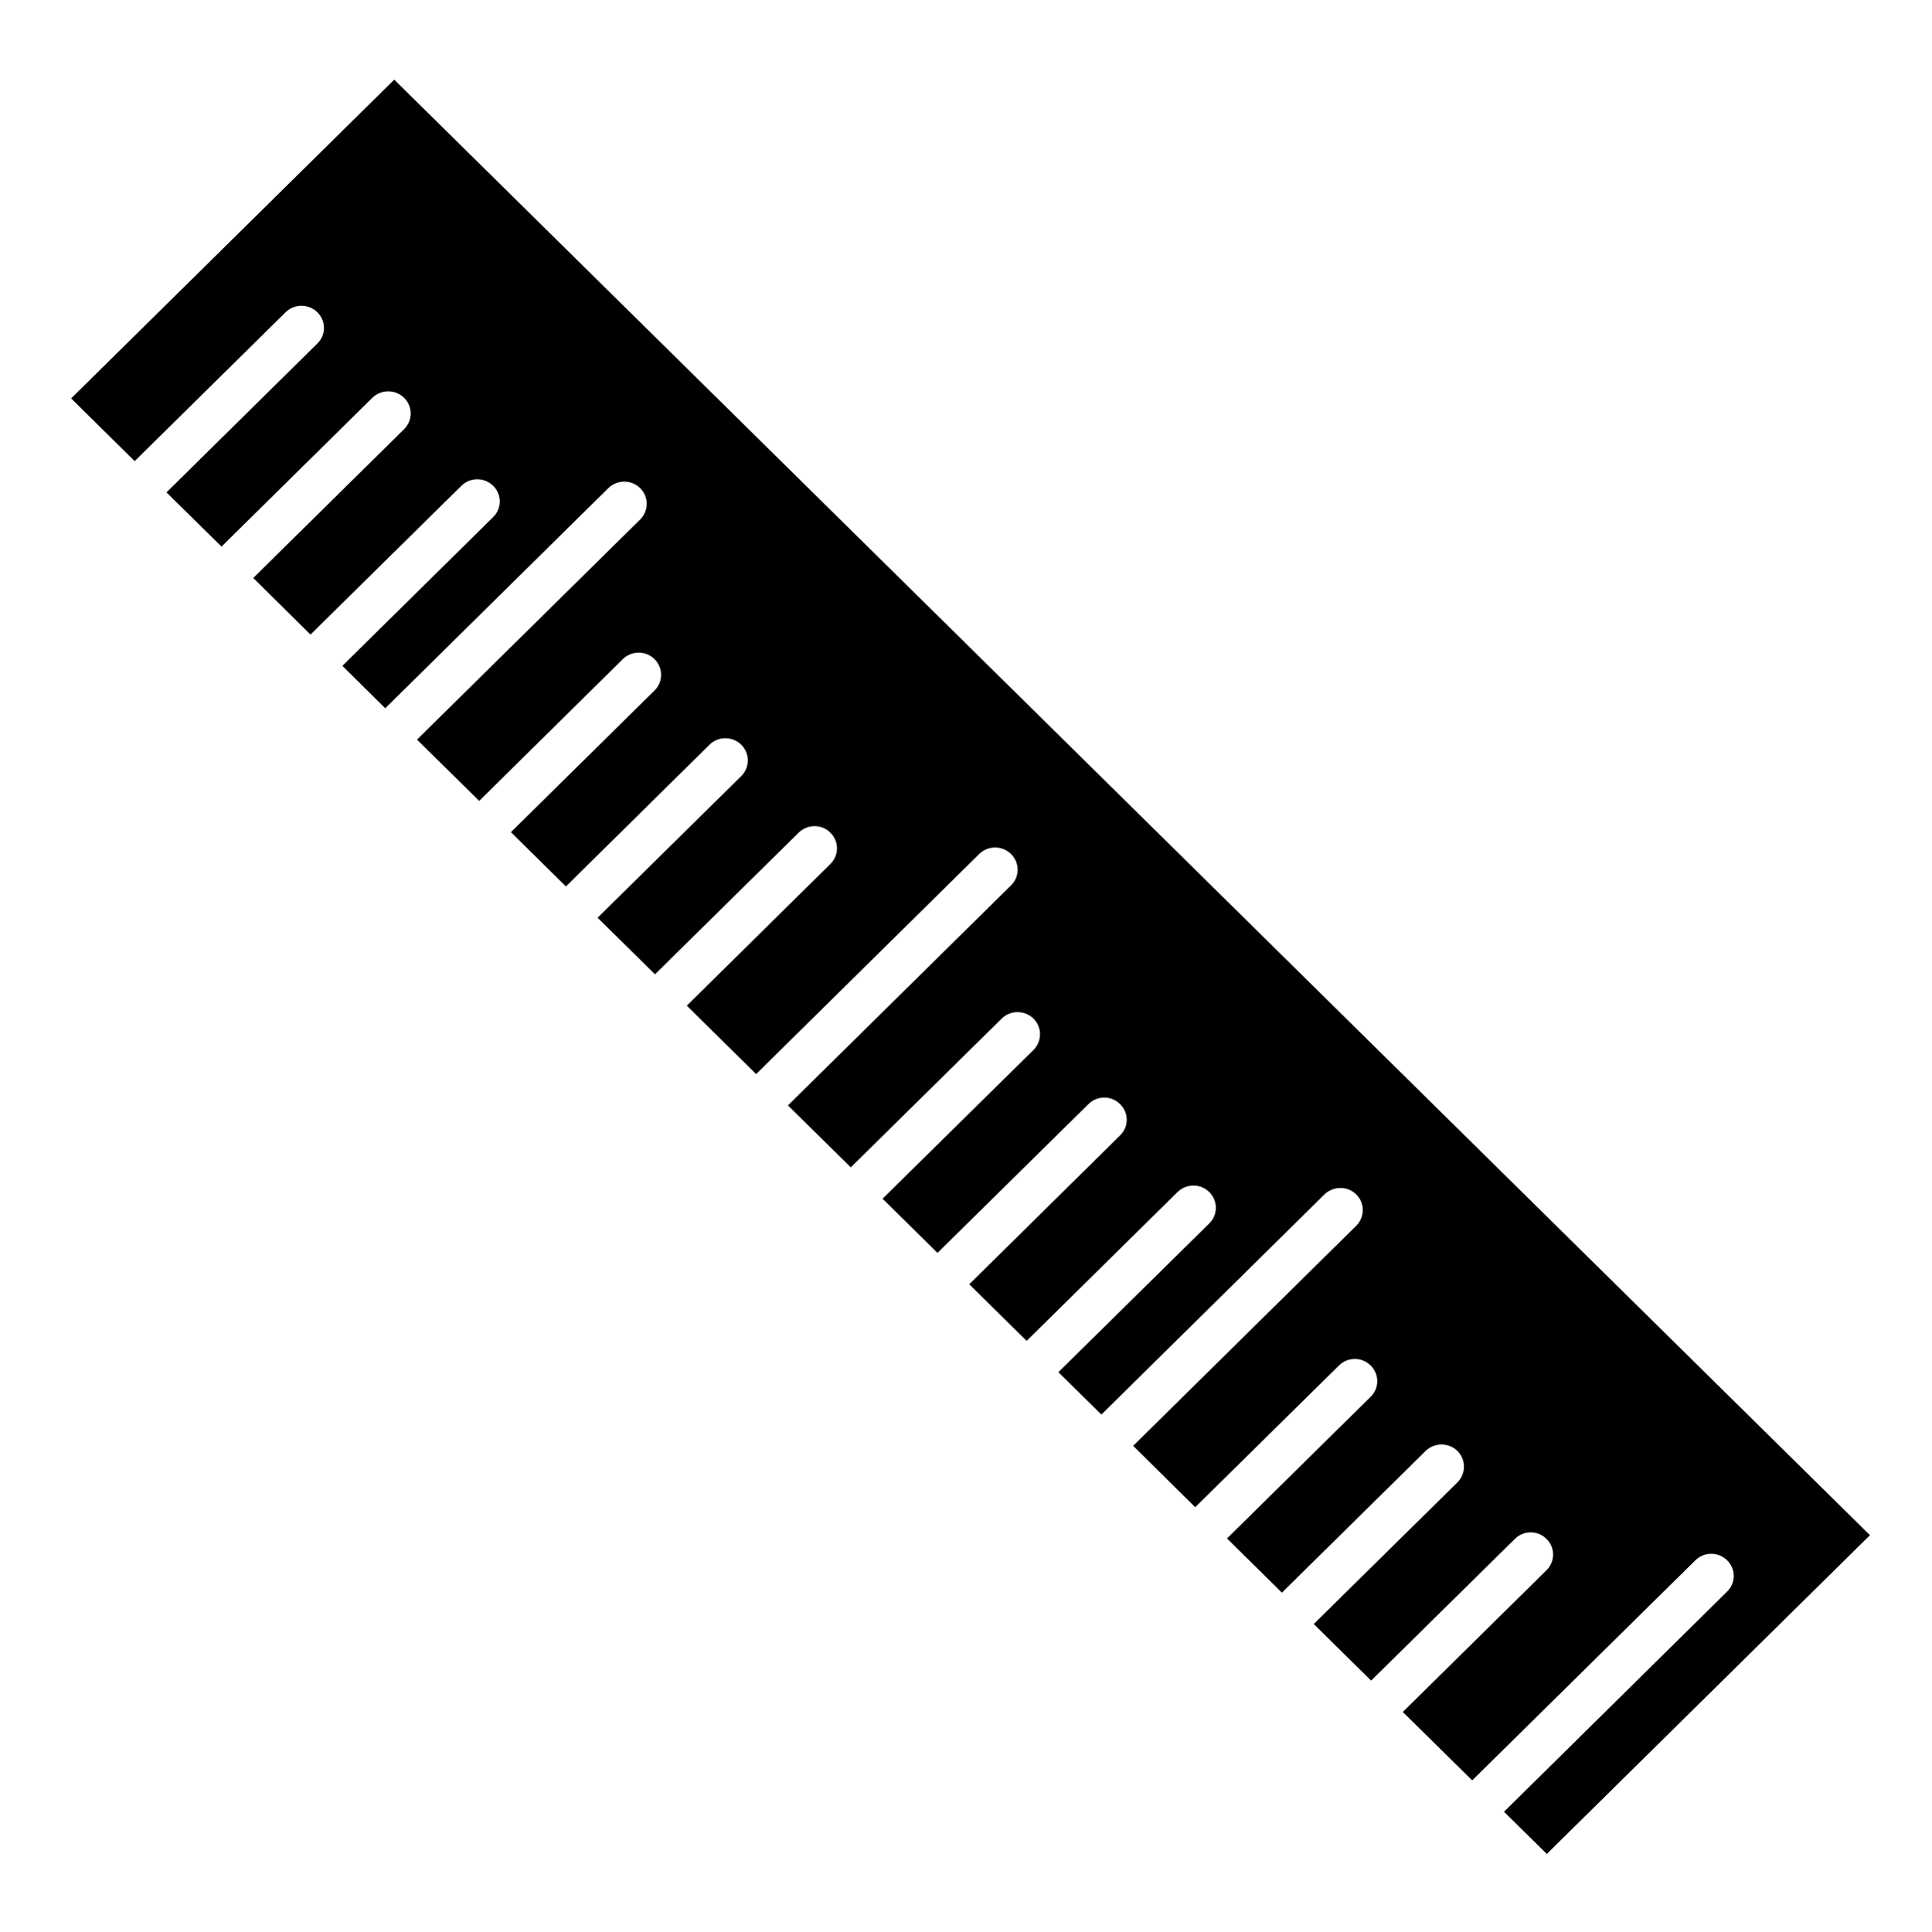
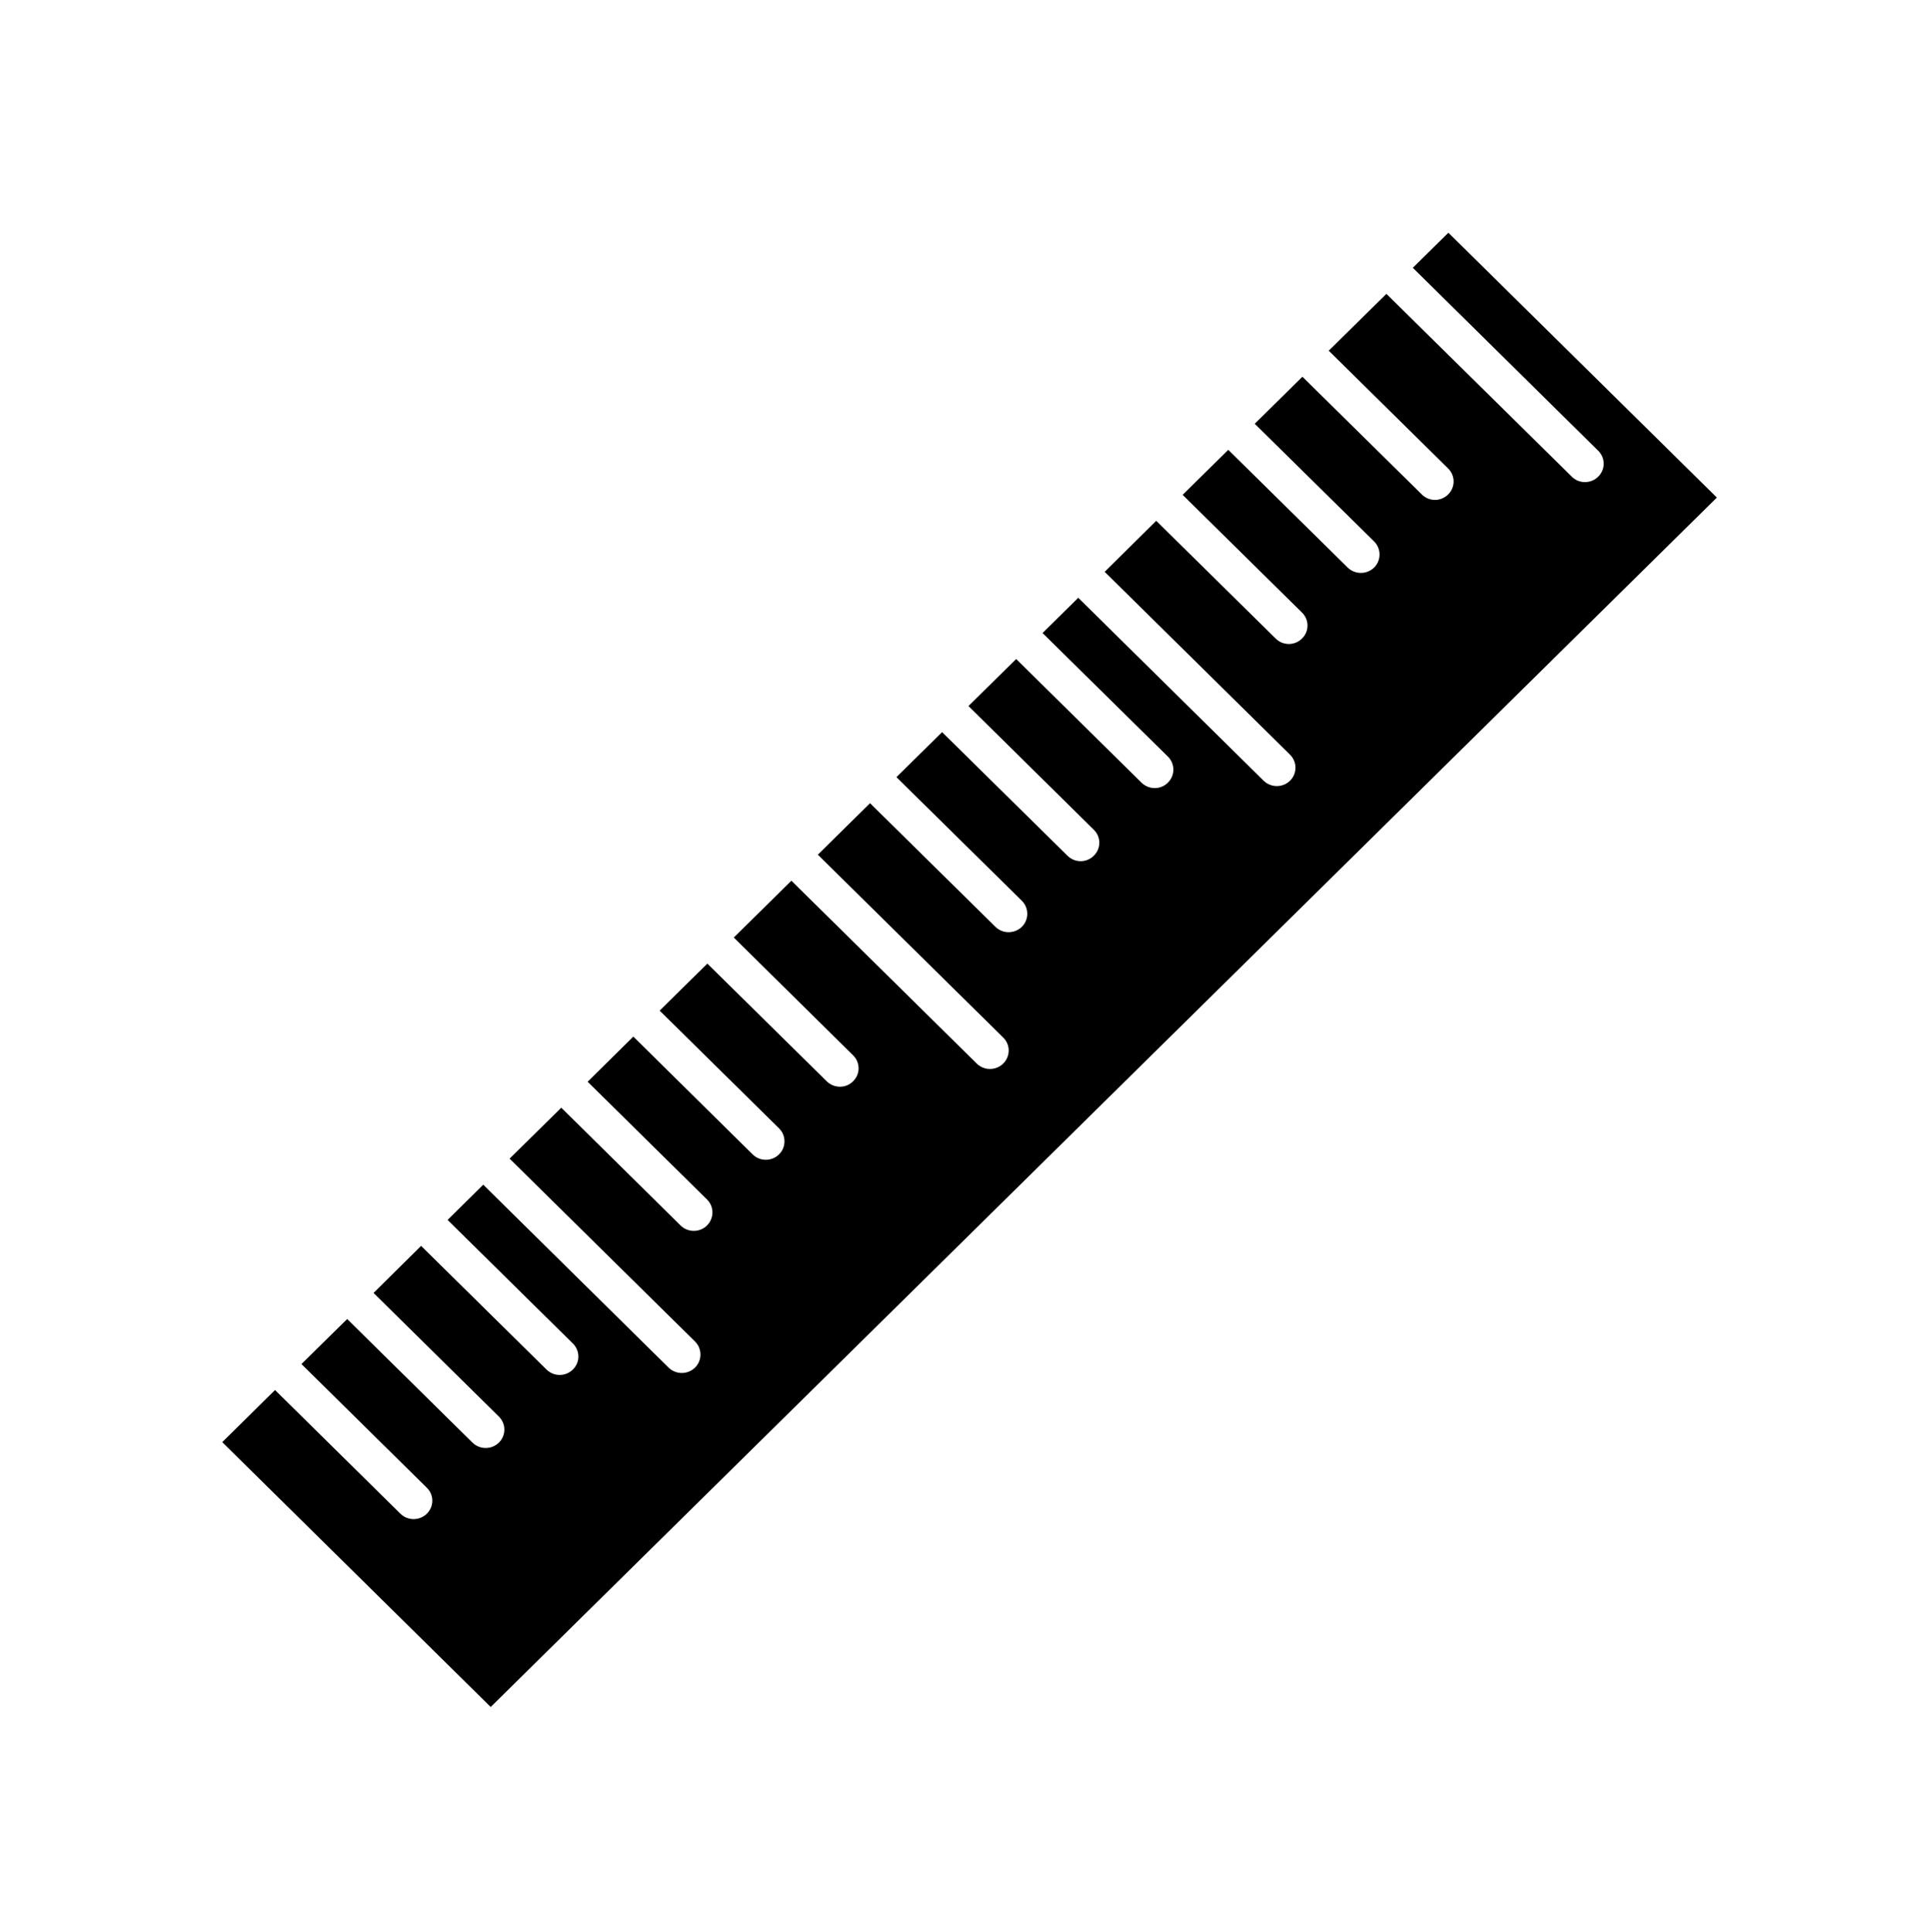
<svg xmlns="http://www.w3.org/2000/svg" id="svg2" version="1.1" width="37.31" height="37.31">
  <defs id="defs8">
    <linearGradient id="linearGradient25035" y2="112.47" gradientUnits="userSpaceOnUse" x2="-312.37" gradientTransform="translate(331.3465,-150.96)" y1="184.71" x1="-313.02">
      <stop id="stop22496-54-6-4" stop-color="#FFF" offset="0" />
      <stop id="stop22498-4-8-1" stop-color="#FFF" stop-opacity="0" offset="1" />
    </linearGradient>
  </defs>
  <g id="g4139">
    <path style="fill:url(#linearGradient25035);stroke-miterlimit:10" stroke-miterlimit="10" d="M 18.66,0 C 8.35,0 0,8.35 0,18.66 c 0,10.3 8.35,18.65 18.66,18.65 10.3,0 18.65,-8.35 18.65,-18.65 C 37.31,8.35 28.96,0 18.66,0" id="path24366-1-4" />
  </g>
-   <g transform="matrix(0.09229773,0,0,0.09104088,1.374306,1.538255)" id="g3507">
+   <g transform="matrix(0.07668976,0,0,-0.07564545,4.293596,32.97819)" id="g3507">
    <g id="g3509">
      <g id="g3511">
        <path d="m 67.626,0.003 308.898,308.881 -67.638,67.638 -8.959,-8.953 46.692,-46.717 c 1.862,-1.838 1.862,-4.804 0,-6.642 -1.831,-1.825 -4.804,-1.85 -6.635,0 l -46.712,46.699 -14.531,-14.514 30.084,-30.084 c 1.838,-1.837 1.838,-4.804 0,-6.635 -1.85,-1.855 -4.798,-1.855 -6.629,0 l -30.084,30.065 -12.01,-12.009 30.084,-30.066 c 1.808,-1.832 1.808,-4.822 0,-6.653 -1.861,-1.831 -4.828,-1.831 -6.678,0 l -30.071,30.065 -11.493,-11.505 30.065,-30.06 c 1.85,-1.832 1.85,-4.805 0,-6.636 -1.831,-1.855 -4.804,-1.855 -6.635,0 l -30.084,30.066 -12.989,-13.024 46.693,-46.699 c 1.832,-1.85 1.832,-4.816 0,-6.653 -1.849,-1.825 -4.797,-1.825 -6.652,0 l -46.693,46.717 -9.002,-8.995 31.592,-31.573 c 1.831,-1.837 1.831,-4.804 -0.019,-6.653 -1.813,-1.837 -4.779,-1.837 -6.635,0 l -31.579,31.586 -12.016,-12.01 31.574,-31.598 c 1.855,-1.825 1.855,-4.798 0,-6.629 -1.832,-1.861 -4.798,-1.861 -6.636,0 l -31.585,31.566 -11.5,-11.499 31.591,-31.567 c 1.825,-1.855 1.825,-4.827 0,-6.658 -1.861,-1.832 -4.825,-1.832 -6.656,0 l -31.588,31.572 -13.15,-13.15 46.711,-46.714 c 1.837,-1.832 1.819,-4.801 -0.019,-6.636 -1.837,-1.831 -4.807,-1.831 -6.641,-0.018 l -46.711,46.721 -14.514,-14.514 30.063,-30.084 c 1.837,-1.834 1.837,-4.804 -0.018,-6.635 -1.807,-1.853 -4.783,-1.832 -6.629,0 l -30.075,30.06 -12.017,-12.006 30.078,-30.063 c 1.823,-1.831 1.823,-4.828 0,-6.641 -1.837,-1.85 -4.812,-1.85 -6.647,-0.018 l -30.06,30.087 -11.511,-11.524 30.057,-30.062 c 1.849,-1.832 1.831,-4.801 0,-6.659 -1.823,-1.832 -4.798,-1.832 -6.636,0 L 85.409,153.057 72.39,140.053 119.104,93.339 c 1.819,-1.832 1.819,-4.828 -0.006,-6.659 -1.843,-1.832 -4.812,-1.832 -6.659,0 l -46.693,46.714 -8.977,-8.998 31.567,-31.567 c 1.832,-1.831 1.832,-4.801 0,-6.635 -1.844,-1.85 -4.816,-1.85 -6.66,0 l -31.582,31.57 -11.977,-12.016 31.567,-31.57 c 1.846,-1.85 1.846,-4.819 0,-6.66 -1.832,-1.832 -4.801,-1.832 -6.647,0 L 31.475,99.088 19.952,87.588 51.535,55.997 c 1.843,-1.811 1.843,-4.786 0,-6.636 -1.841,-1.834 -4.816,-1.834 -6.647,0 L 13.294,80.954 0,67.641 67.626,0.003 Z" id="path3513" />
      </g>
    </g>
  </g>
</svg>
